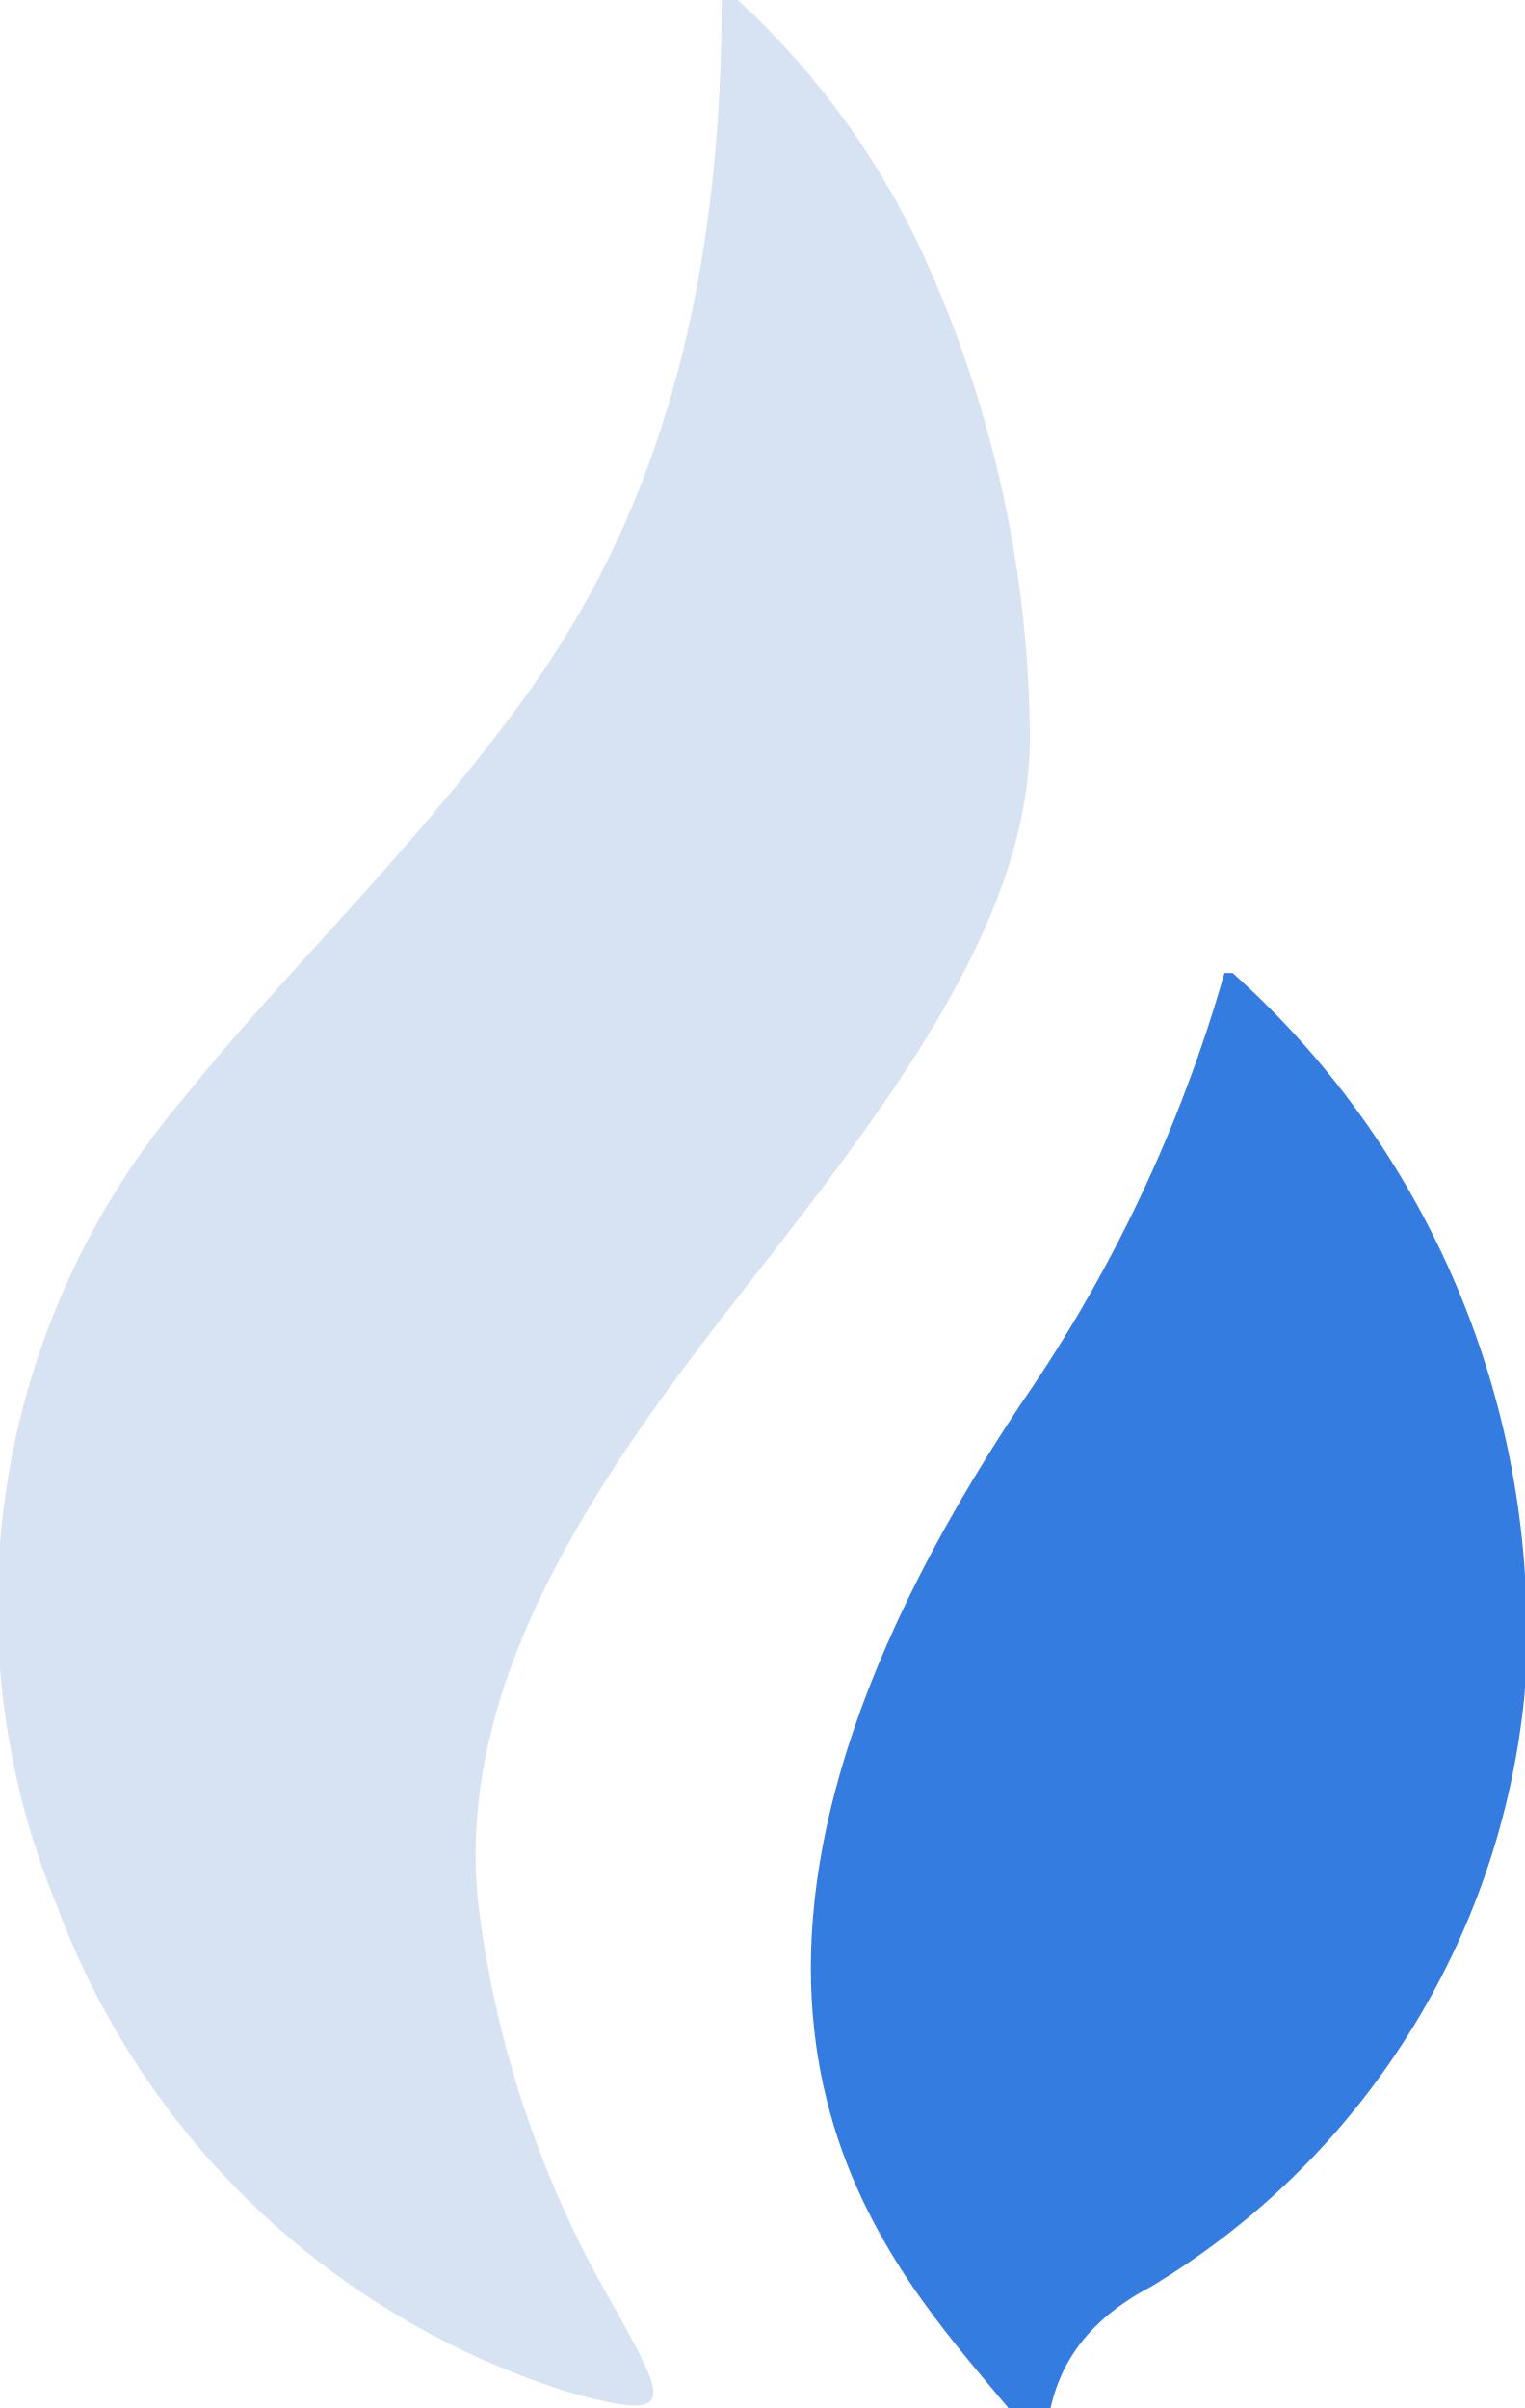
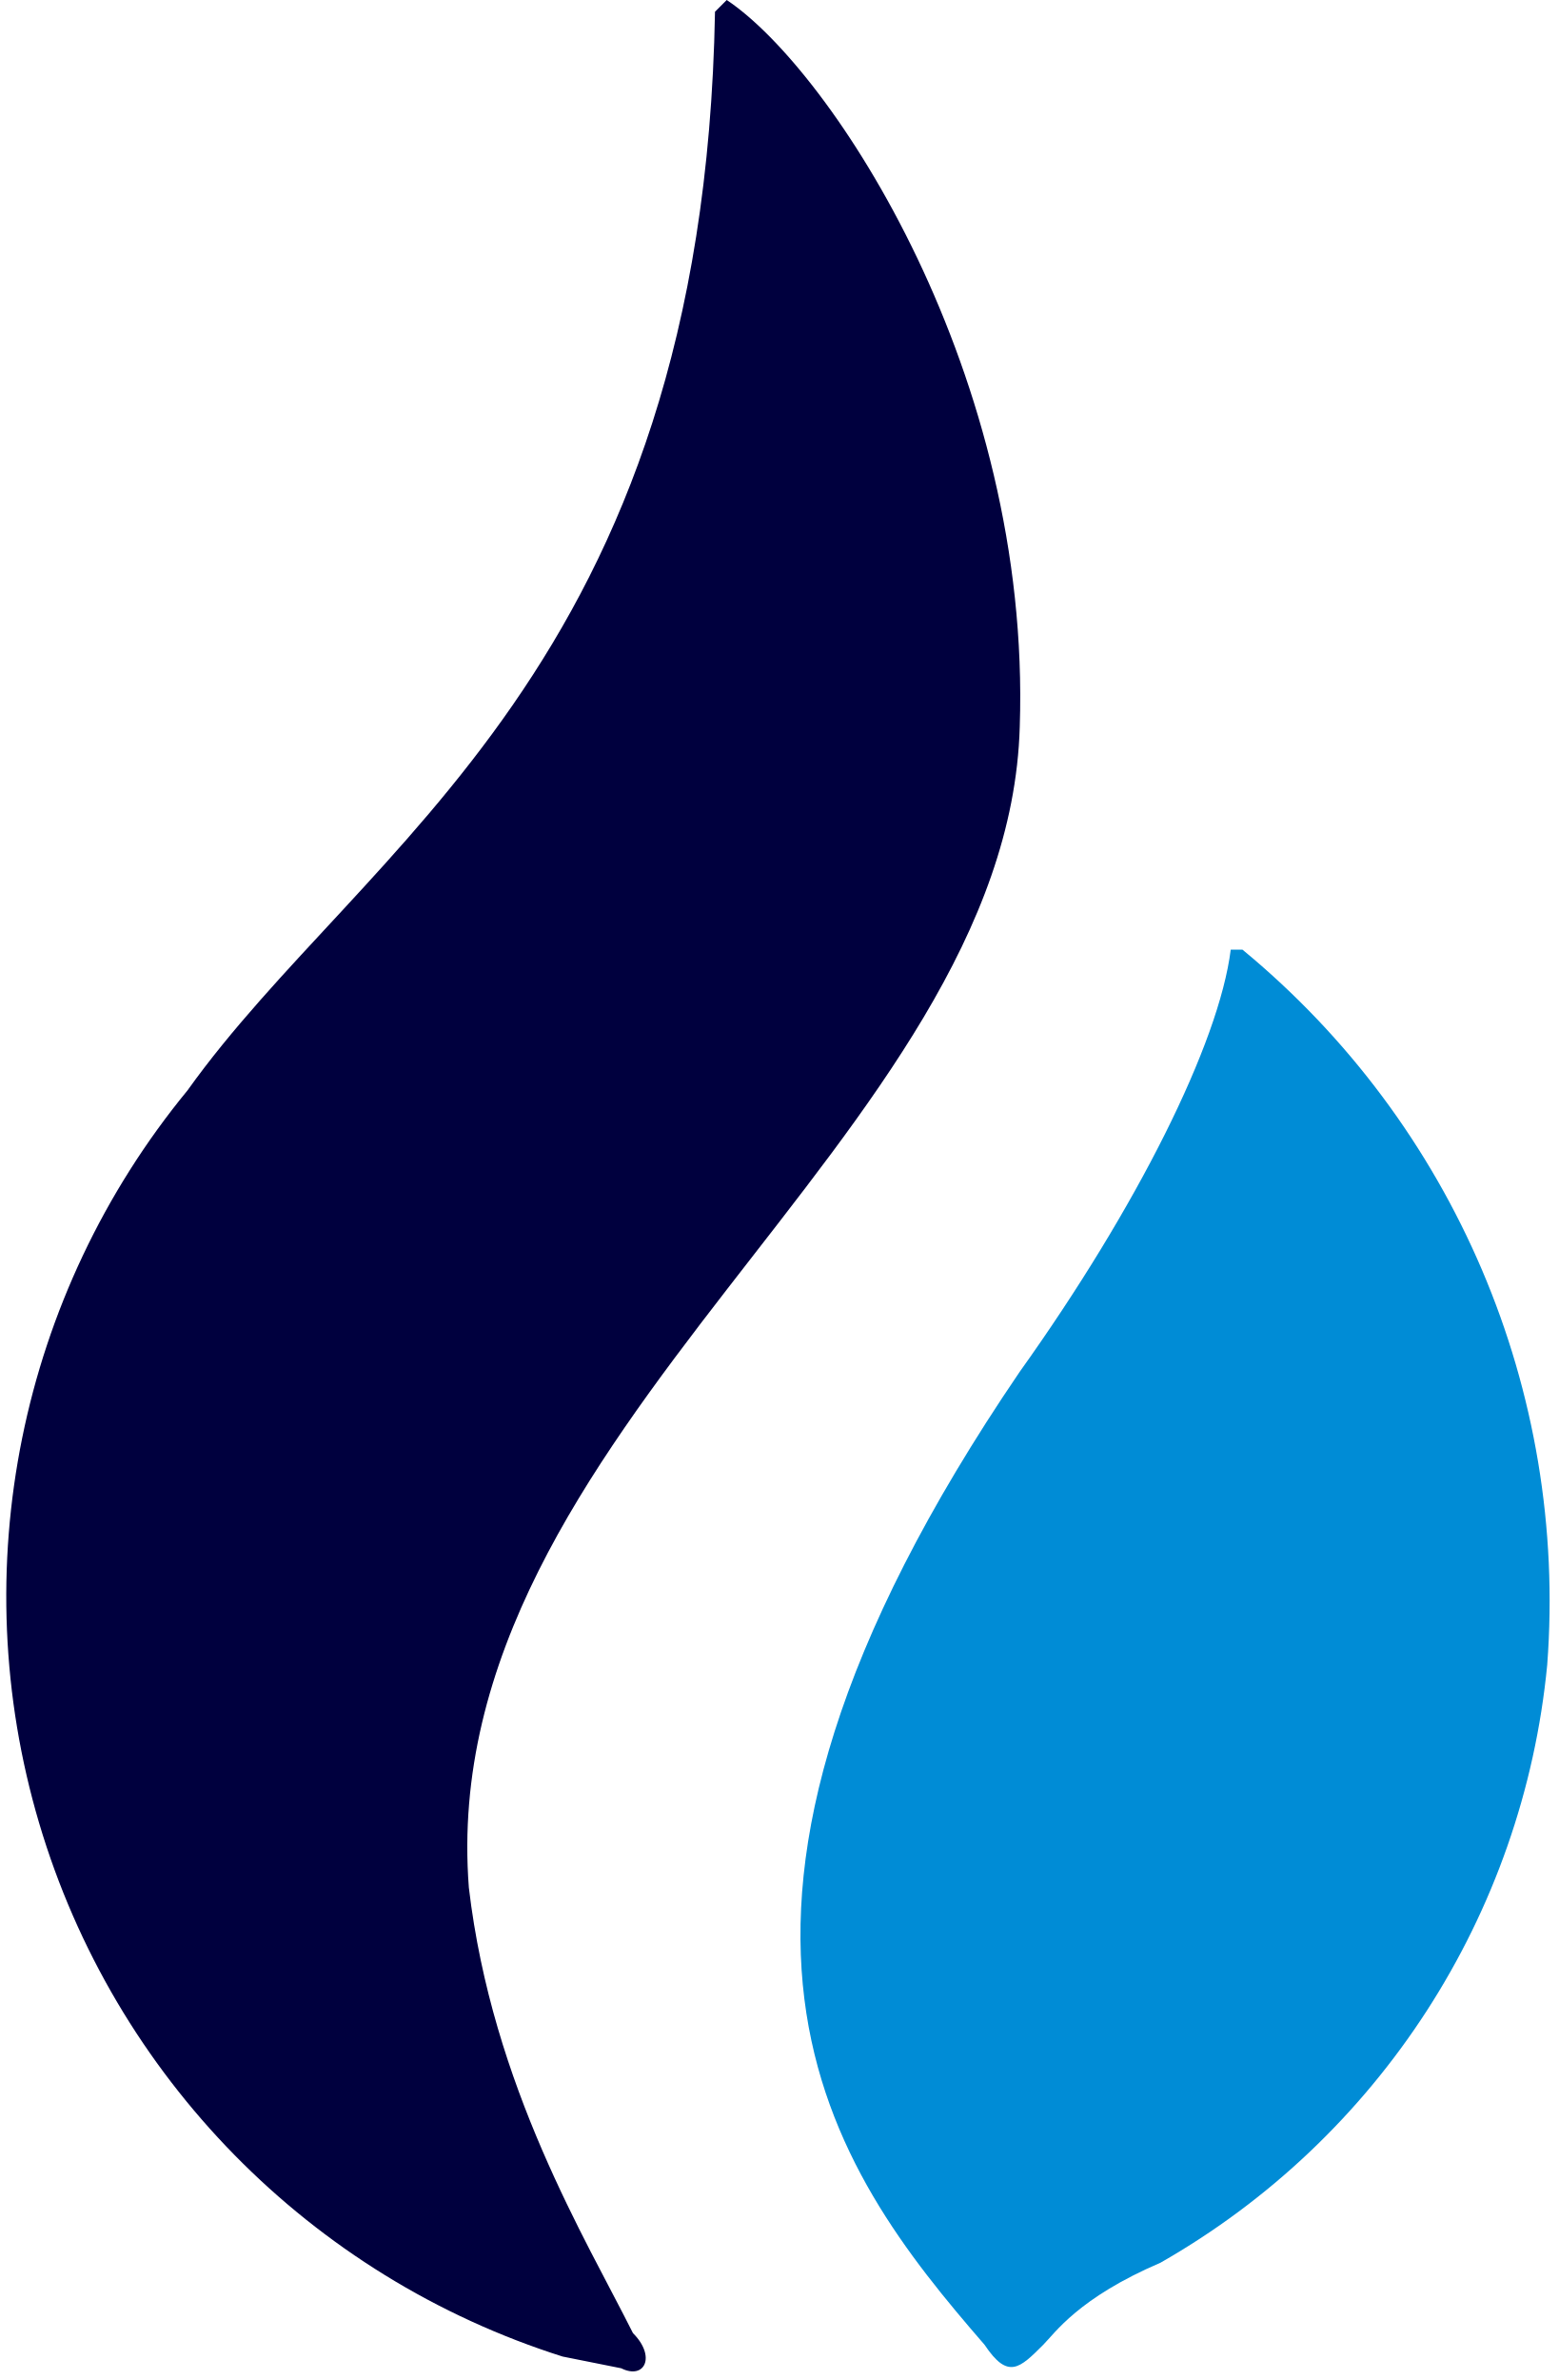
- <svg xmlns="http://www.w3.org/2000/svg" viewBox="0 0 18.8 29.7">
-   <path d="M9.1,0H8.9c0,4.2-1.1,6.8-2.5,8.7s-2.9,3.3-4.1,4.8a9.7,9.7,0,0,0-1.6,10A9.9,9.9,0,0,0,7,29.5c1.4.4,1.2.1.6-1a13,13,0,0,1-1.7-5c-.3-2.7,1.4-5.2,3.2-7.5s3.6-4.6,3.6-6.9h0a14.5,14.5,0,0,0-1.2-5.7A9.9,9.9,0,0,0,9.1,0Z" fill="#d7e2f2" />
-   <path d="M15.2,12h-.1a18,18,0,0,1-2.5,5.3c-4.6,6.9-2,10.2-.5,12s0,0,2.1-1.1a9.6,9.6,0,0,0,4.6-7.3A10.9,10.9,0,0,0,15.2,12" fill="#357ce1" />
+ <svg xmlns="http://www.w3.org/2000/svg" viewBox="0 0 133 203">
+   <path fill="#00003e" d="M61 1c-1 56-30 71-45 92a68 68 0 0 0 32 108l5 1c2 1 3-1 1-3-4-8-12-21-14-38-3-39 46-64 47-99C88 32 71 6 62 0l-1 1Z" />
+   <path fill="#008cd6" d="M106 81h-1c-1 8-8 22-18 36-32 47-16 68-3 83 2 3 3 2 5 0 1-1 3-4 10-7a66 66 0 0 0 33-51 72 72 0 0 0-26-61Z" />
</svg>
